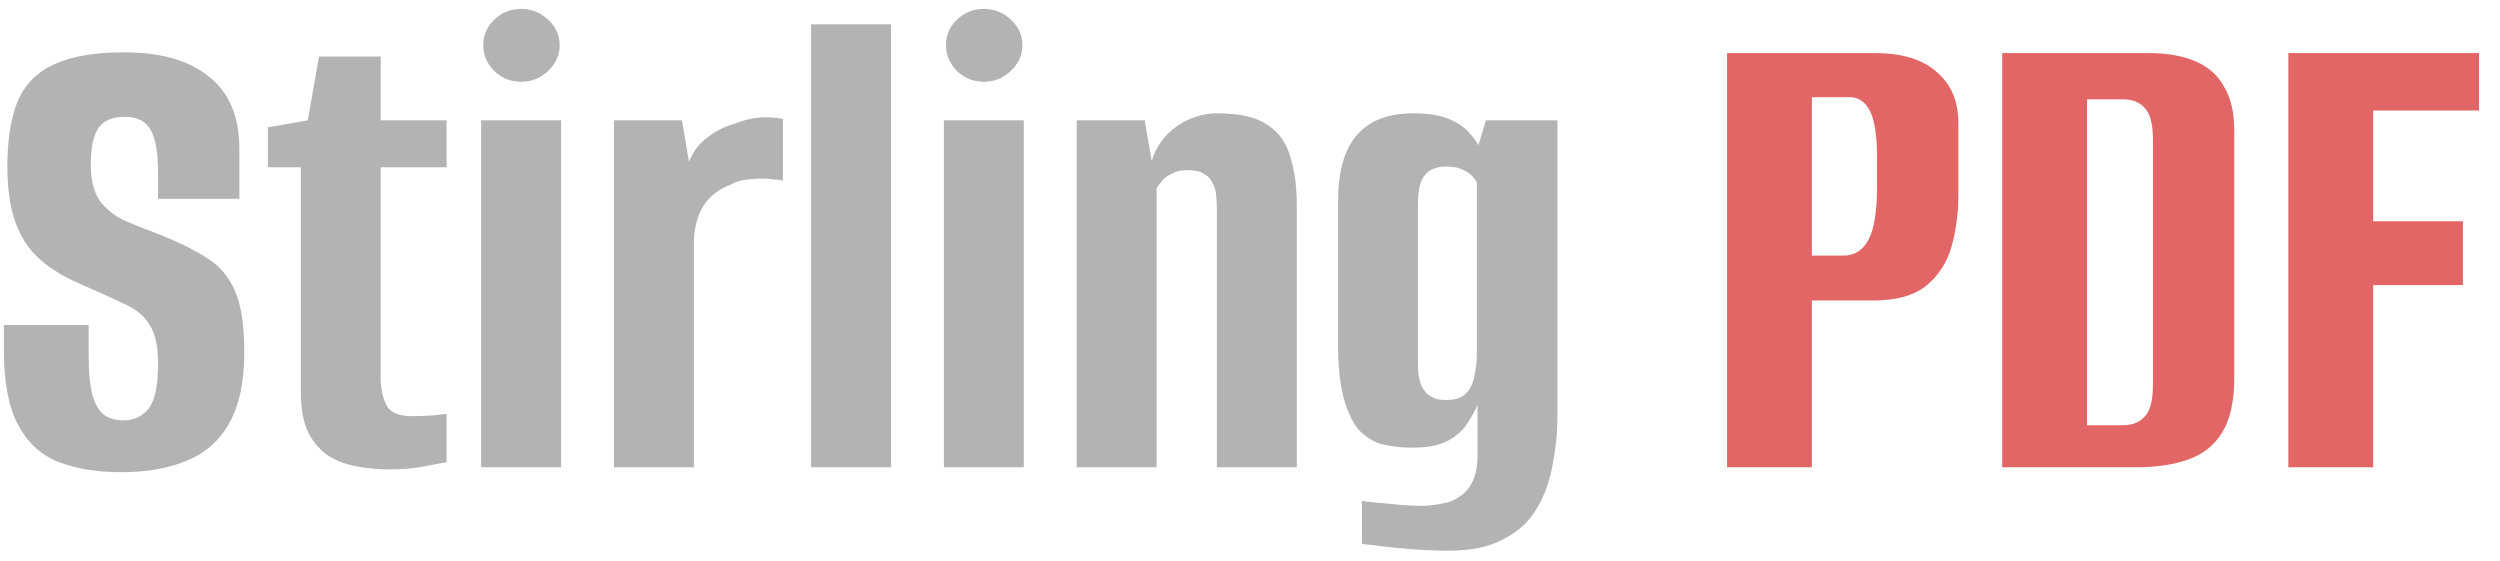
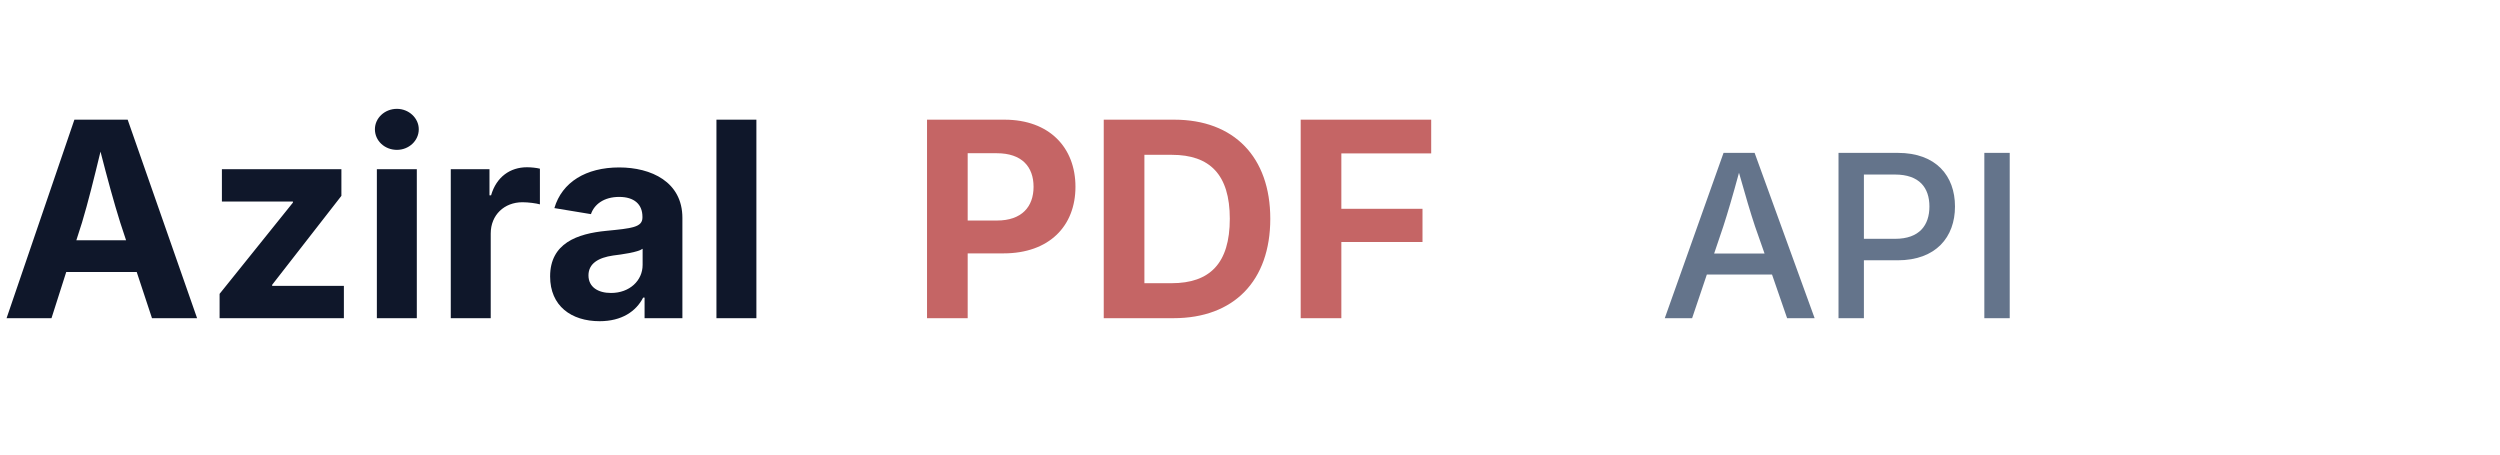
- <svg xmlns="http://www.w3.org/2000/svg" width="107" height="24" viewBox="0 0 107 24" fill="none">
-   <path d="M5.205 20.21C4.145 20.21 3.235 20.06 2.475 19.76C1.735 19.46 1.165 18.93 0.765 18.17C0.365 17.41 0.165 16.34 0.165 14.96V13.91C0.785 13.91 1.395 13.91 1.995 13.91C2.595 13.91 3.195 13.91 3.795 13.91V15.26C3.795 16 3.855 16.57 3.975 16.97C4.095 17.35 4.265 17.62 4.485 17.78C4.705 17.92 4.965 17.99 5.265 17.99C5.725 17.99 6.085 17.83 6.345 17.51C6.625 17.17 6.765 16.52 6.765 15.56C6.765 14.82 6.645 14.27 6.405 13.91C6.185 13.53 5.825 13.23 5.325 13.01C4.825 12.77 4.185 12.48 3.405 12.14C2.705 11.84 2.125 11.48 1.665 11.06C1.205 10.64 0.865 10.11 0.645 9.47C0.425 8.83 0.315 8.05 0.315 7.13C0.315 5.97 0.465 5.03 0.765 4.31C1.085 3.59 1.605 3.07 2.325 2.75C3.065 2.41 4.055 2.24 5.295 2.24C6.895 2.24 8.115 2.59 8.955 3.29C9.815 3.97 10.245 5 10.245 6.38V8.51C9.665 8.51 9.085 8.51 8.505 8.51C7.945 8.51 7.365 8.51 6.765 8.51V7.43C6.765 6.53 6.655 5.9 6.435 5.54C6.235 5.18 5.865 5 5.325 5C4.805 5 4.435 5.16 4.215 5.48C3.995 5.8 3.885 6.32 3.885 7.04C3.885 7.7 4.015 8.22 4.275 8.6C4.555 8.96 4.905 9.24 5.325 9.44C5.745 9.62 6.195 9.8 6.675 9.98C7.555 10.32 8.275 10.67 8.835 11.03C9.395 11.37 9.805 11.85 10.065 12.47C10.325 13.07 10.455 13.94 10.455 15.08C10.455 16.36 10.235 17.38 9.795 18.14C9.375 18.88 8.765 19.41 7.965 19.73C7.185 20.05 6.265 20.21 5.205 20.21ZM16.684 20.09C16.224 20.09 15.764 20.05 15.304 19.97C14.844 19.89 14.434 19.74 14.074 19.52C13.714 19.28 13.424 18.95 13.204 18.53C12.984 18.09 12.874 17.51 12.874 16.79V7.16H11.464V5.45L13.174 5.15L13.654 2.42H16.294V5.15H19.114V7.16H16.294V16.19C16.294 16.61 16.374 16.99 16.534 17.33C16.694 17.65 17.054 17.81 17.614 17.81C17.874 17.81 18.174 17.8 18.514 17.78C18.854 17.74 19.054 17.72 19.114 17.72V19.79C19.054 19.79 18.774 19.84 18.274 19.94C17.794 20.04 17.264 20.09 16.684 20.09ZM20.594 20V5.15H24.014V20H20.594ZM22.304 3.5C21.864 3.5 21.484 3.35 21.164 3.05C20.844 2.73 20.684 2.36 20.684 1.94C20.684 1.5 20.844 1.13 21.164 0.83C21.484 0.53 21.864 0.38 22.304 0.38C22.744 0.38 23.124 0.53 23.444 0.83C23.784 1.13 23.954 1.5 23.954 1.94C23.954 2.36 23.784 2.73 23.444 3.05C23.124 3.35 22.744 3.5 22.304 3.5ZM26.278 20V5.15H29.188L29.488 6.92C29.668 6.48 29.938 6.13 30.298 5.87C30.658 5.59 31.038 5.4 31.438 5.3C32.098 5.02 32.788 4.95 33.508 5.09V7.73C33.468 7.71 33.308 7.69 33.028 7.67C32.768 7.63 32.468 7.63 32.128 7.67C31.788 7.69 31.498 7.77 31.258 7.91C30.758 8.09 30.368 8.4 30.088 8.84C29.828 9.28 29.698 9.81 29.698 10.43V20H26.278ZM34.715 20V1.04H38.136V20H34.715ZM40.399 20V5.15H43.819V20H40.399ZM42.109 3.5C41.669 3.5 41.289 3.35 40.969 3.05C40.649 2.73 40.489 2.36 40.489 1.94C40.489 1.5 40.649 1.13 40.969 0.83C41.289 0.53 41.669 0.38 42.109 0.38C42.549 0.38 42.929 0.53 43.249 0.83C43.589 1.13 43.759 1.5 43.759 1.94C43.759 2.36 43.589 2.73 43.249 3.05C42.929 3.35 42.549 3.5 42.109 3.5ZM46.083 20V5.15H48.993L49.293 6.89C49.473 6.29 49.823 5.8 50.343 5.42C50.883 5.04 51.473 4.85 52.113 4.85C53.073 4.85 53.793 5.02 54.273 5.36C54.753 5.68 55.073 6.14 55.233 6.74C55.413 7.32 55.503 8.01 55.503 8.81V20H52.083V9.02C52.083 8.78 52.073 8.56 52.053 8.36C52.033 8.14 51.973 7.95 51.873 7.79C51.793 7.63 51.673 7.51 51.513 7.43C51.353 7.33 51.113 7.28 50.793 7.28C50.553 7.28 50.343 7.33 50.163 7.43C49.983 7.51 49.843 7.61 49.743 7.73C49.643 7.85 49.563 7.96 49.503 8.06V20H46.083ZM61.978 23.57C61.698 23.57 61.358 23.56 60.958 23.54C60.558 23.52 60.158 23.49 59.758 23.45C59.378 23.41 59.048 23.37 58.768 23.33C58.508 23.31 58.348 23.29 58.288 23.27V21.44C58.548 21.48 58.938 21.52 59.458 21.56C59.978 21.62 60.418 21.65 60.778 21.65C61.098 21.65 61.398 21.62 61.678 21.56C61.978 21.52 62.238 21.42 62.458 21.26C62.698 21.12 62.888 20.9 63.028 20.6C63.168 20.32 63.238 19.94 63.238 19.46V17.33C63.138 17.57 62.988 17.84 62.788 18.14C62.608 18.42 62.338 18.66 61.978 18.86C61.618 19.06 61.108 19.16 60.448 19.16C59.968 19.16 59.528 19.11 59.128 19.01C58.748 18.89 58.418 18.68 58.138 18.38C57.878 18.06 57.668 17.61 57.508 17.03C57.348 16.43 57.268 15.65 57.268 14.69V8.63C57.268 7.37 57.528 6.43 58.048 5.81C58.588 5.17 59.398 4.85 60.478 4.85C61.118 4.85 61.628 4.93 62.008 5.09C62.408 5.25 62.728 5.48 62.968 5.78C63.208 6.06 63.398 6.39 63.538 6.77L63.088 6.83L63.598 5.15H66.658V17.78C66.658 18.5 66.588 19.21 66.448 19.91C66.328 20.59 66.108 21.2 65.788 21.74C65.468 22.3 64.998 22.74 64.378 23.06C63.778 23.4 62.978 23.57 61.978 23.57ZM61.918 17.12C62.258 17.12 62.518 17.04 62.698 16.88C62.898 16.7 63.028 16.46 63.088 16.16C63.168 15.84 63.208 15.51 63.208 15.17V7.82C63.168 7.72 63.098 7.62 62.998 7.52C62.898 7.42 62.758 7.33 62.578 7.25C62.418 7.17 62.188 7.13 61.888 7.13C61.488 7.13 61.188 7.25 60.988 7.49C60.788 7.71 60.688 8.13 60.688 8.75V15.59C60.688 15.93 60.728 16.21 60.808 16.43C60.888 16.63 60.988 16.78 61.108 16.88C61.248 16.98 61.388 17.05 61.528 17.09C61.668 17.11 61.798 17.12 61.918 17.12Z" fill="black" fill-opacity="0.3" />
-   <path d="M73.918 20V2.27H80.218C81.398 2.27 82.288 2.54 82.888 3.08C83.508 3.6 83.818 4.33 83.818 5.27V8.33C83.818 9.13 83.718 9.88 83.518 10.58C83.318 11.26 82.958 11.81 82.438 12.23C81.918 12.65 81.168 12.86 80.188 12.86H77.548V20H73.918ZM77.548 10.94H78.898C79.378 10.94 79.738 10.71 79.978 10.25C80.218 9.79 80.338 9.03 80.338 7.97V6.77C80.338 5.83 80.238 5.16 80.038 4.76C79.838 4.36 79.548 4.16 79.168 4.16H77.548V10.94ZM85.695 20V2.27H91.906C92.746 2.27 93.436 2.39 93.975 2.63C94.535 2.87 94.945 3.24 95.206 3.74C95.486 4.22 95.626 4.83 95.626 5.57V16.19C95.626 17.17 95.456 17.94 95.115 18.5C94.775 19.06 94.285 19.45 93.645 19.67C93.025 19.89 92.285 20 91.425 20H85.695ZM89.326 18.2H90.856C91.255 18.2 91.566 18.08 91.785 17.84C92.025 17.6 92.145 17.15 92.145 16.49V5.96C92.145 5.3 92.025 4.85 91.785 4.61C91.566 4.37 91.255 4.25 90.856 4.25H89.326V18.2ZM97.942 20V2.27H106.102V4.73H101.572V9.47H105.412V12.2H101.572V20H97.942Z" fill="#D62626" fill-opacity="0.7" />
+ <svg xmlns="http://www.w3.org/2000/svg" width="220" height="40" viewBox="0 0 220 40" fill="none">
+   <text x="0" y="28" font-family="-apple-system, BlinkMacSystemFont, 'Segoe UI', Inter, Roboto, sans-serif" font-size="24" font-weight="700" fill="#0F172A">Aziral</text>
+   <text x="80" y="28" font-family="-apple-system, BlinkMacSystemFont, 'Segoe UI', Inter, Roboto, sans-serif" font-size="24" font-weight="700" fill="#C56565">PDF</text>
+   <text x="146" y="28" font-family="-apple-system, BlinkMacSystemFont, 'Segoe UI', Inter, Roboto, sans-serif" font-size="20" font-weight="500" fill="#64748B">API</text>
</svg>
